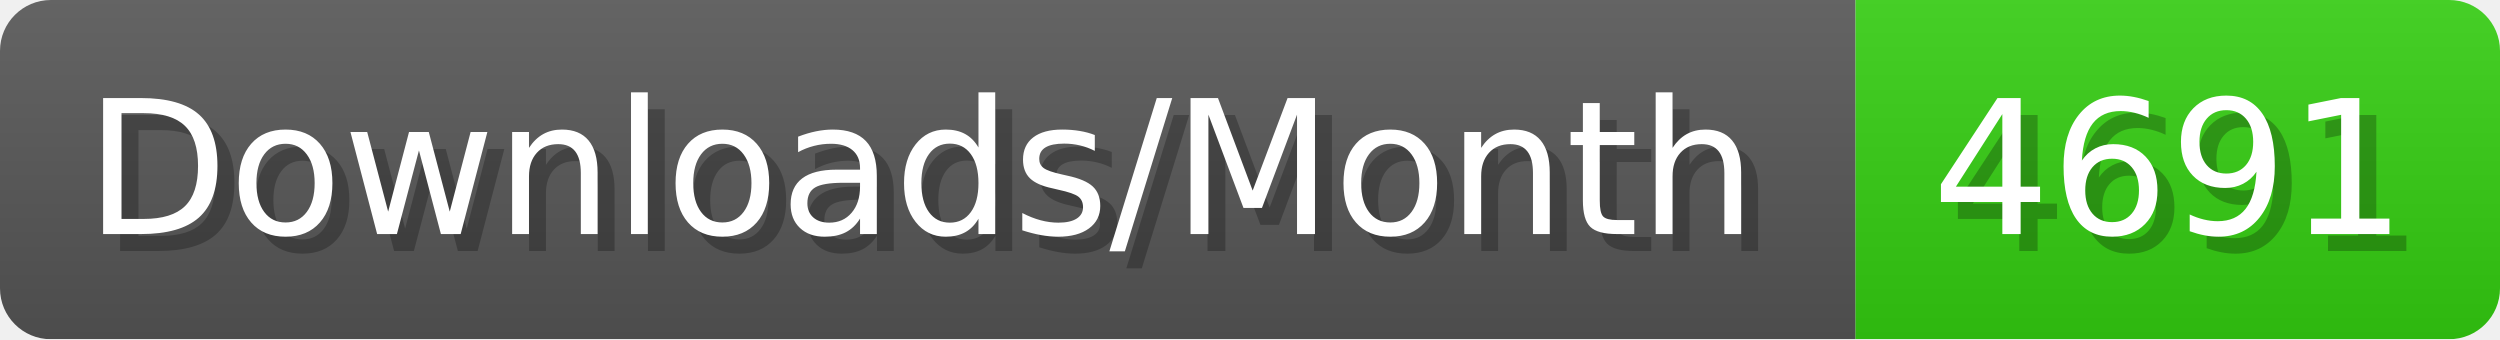
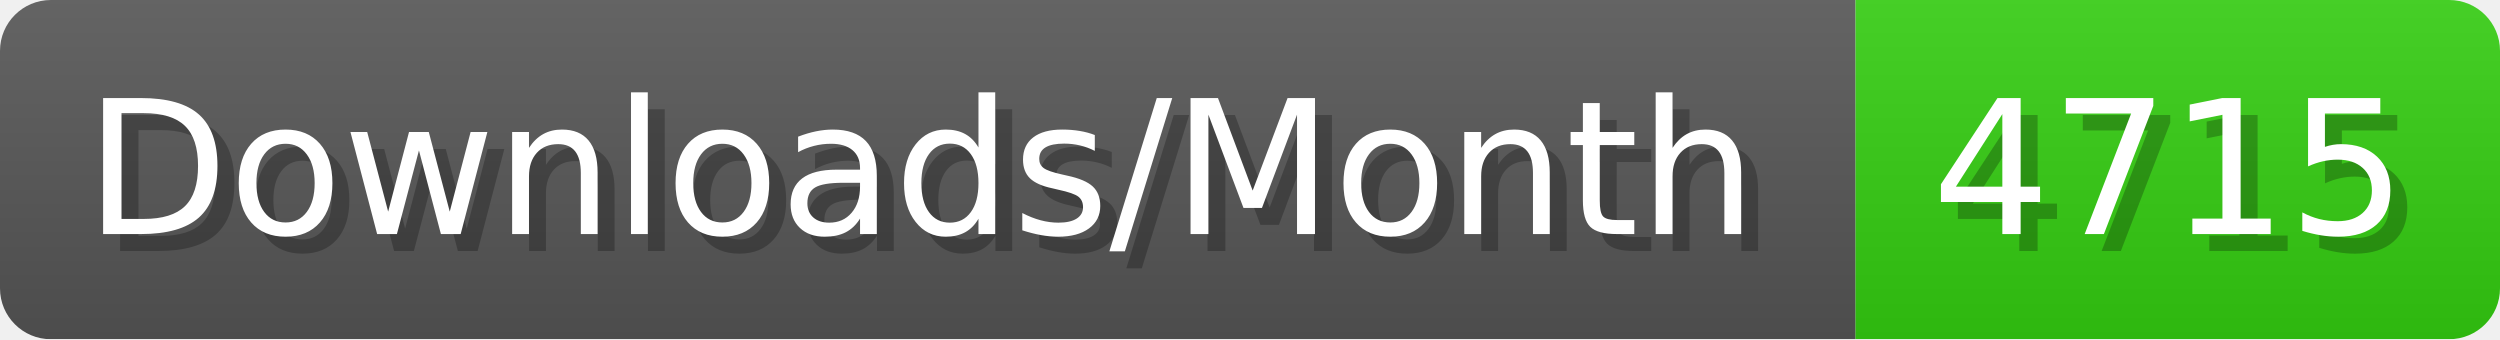
- <svg xmlns="http://www.w3.org/2000/svg" width="147.4" height="20" viewBox="0 0 1474 200" role="img" aria-label="Downloads/Month: 4691">
+ <svg xmlns="http://www.w3.org/2000/svg" width="147.4" height="20" viewBox="0 0 1474 200" role="img" aria-label="Downloads/Month: 4715">
  <linearGradient id="YlXUI" x2="0" y2="100%">
    <stop offset="0" stop-opacity=".1" stop-color="#EEE" />
    <stop offset="1" stop-opacity=".1" />
  </linearGradient>
  <mask id="JHhop">
    <rect width="1474" height="200" rx="30" fill="#FFF" />
  </mask>
  <g mask="url(#JHhop)">
    <rect width="1094" height="200" fill="#555" />
    <rect width="380" height="200" fill="#3C1" x="1094" />
    <rect width="1474" height="200" fill="url(#YlXUI)" />
  </g>
  <g aria-hidden="true" fill="#fff" text-anchor="start" font-family="Verdana,DejaVu Sans,sans-serif" font-size="110">
    <text x="60" y="148" textLength="994" fill="#000" opacity="0.25">Downloads/Month</text>
    <text x="50" y="138" textLength="994">Downloads/Month</text>
-     <text x="1149" y="148" textLength="280" fill="#000" opacity="0.25">4691</text>
-     <text x="1139" y="138" textLength="280">4691</text>
+     <text x="1149" y="148" textLength="280" fill="#000" opacity="0.25">4715</text>
+     <text x="1139" y="138" textLength="280">4715</text>
  </g>
</svg>
